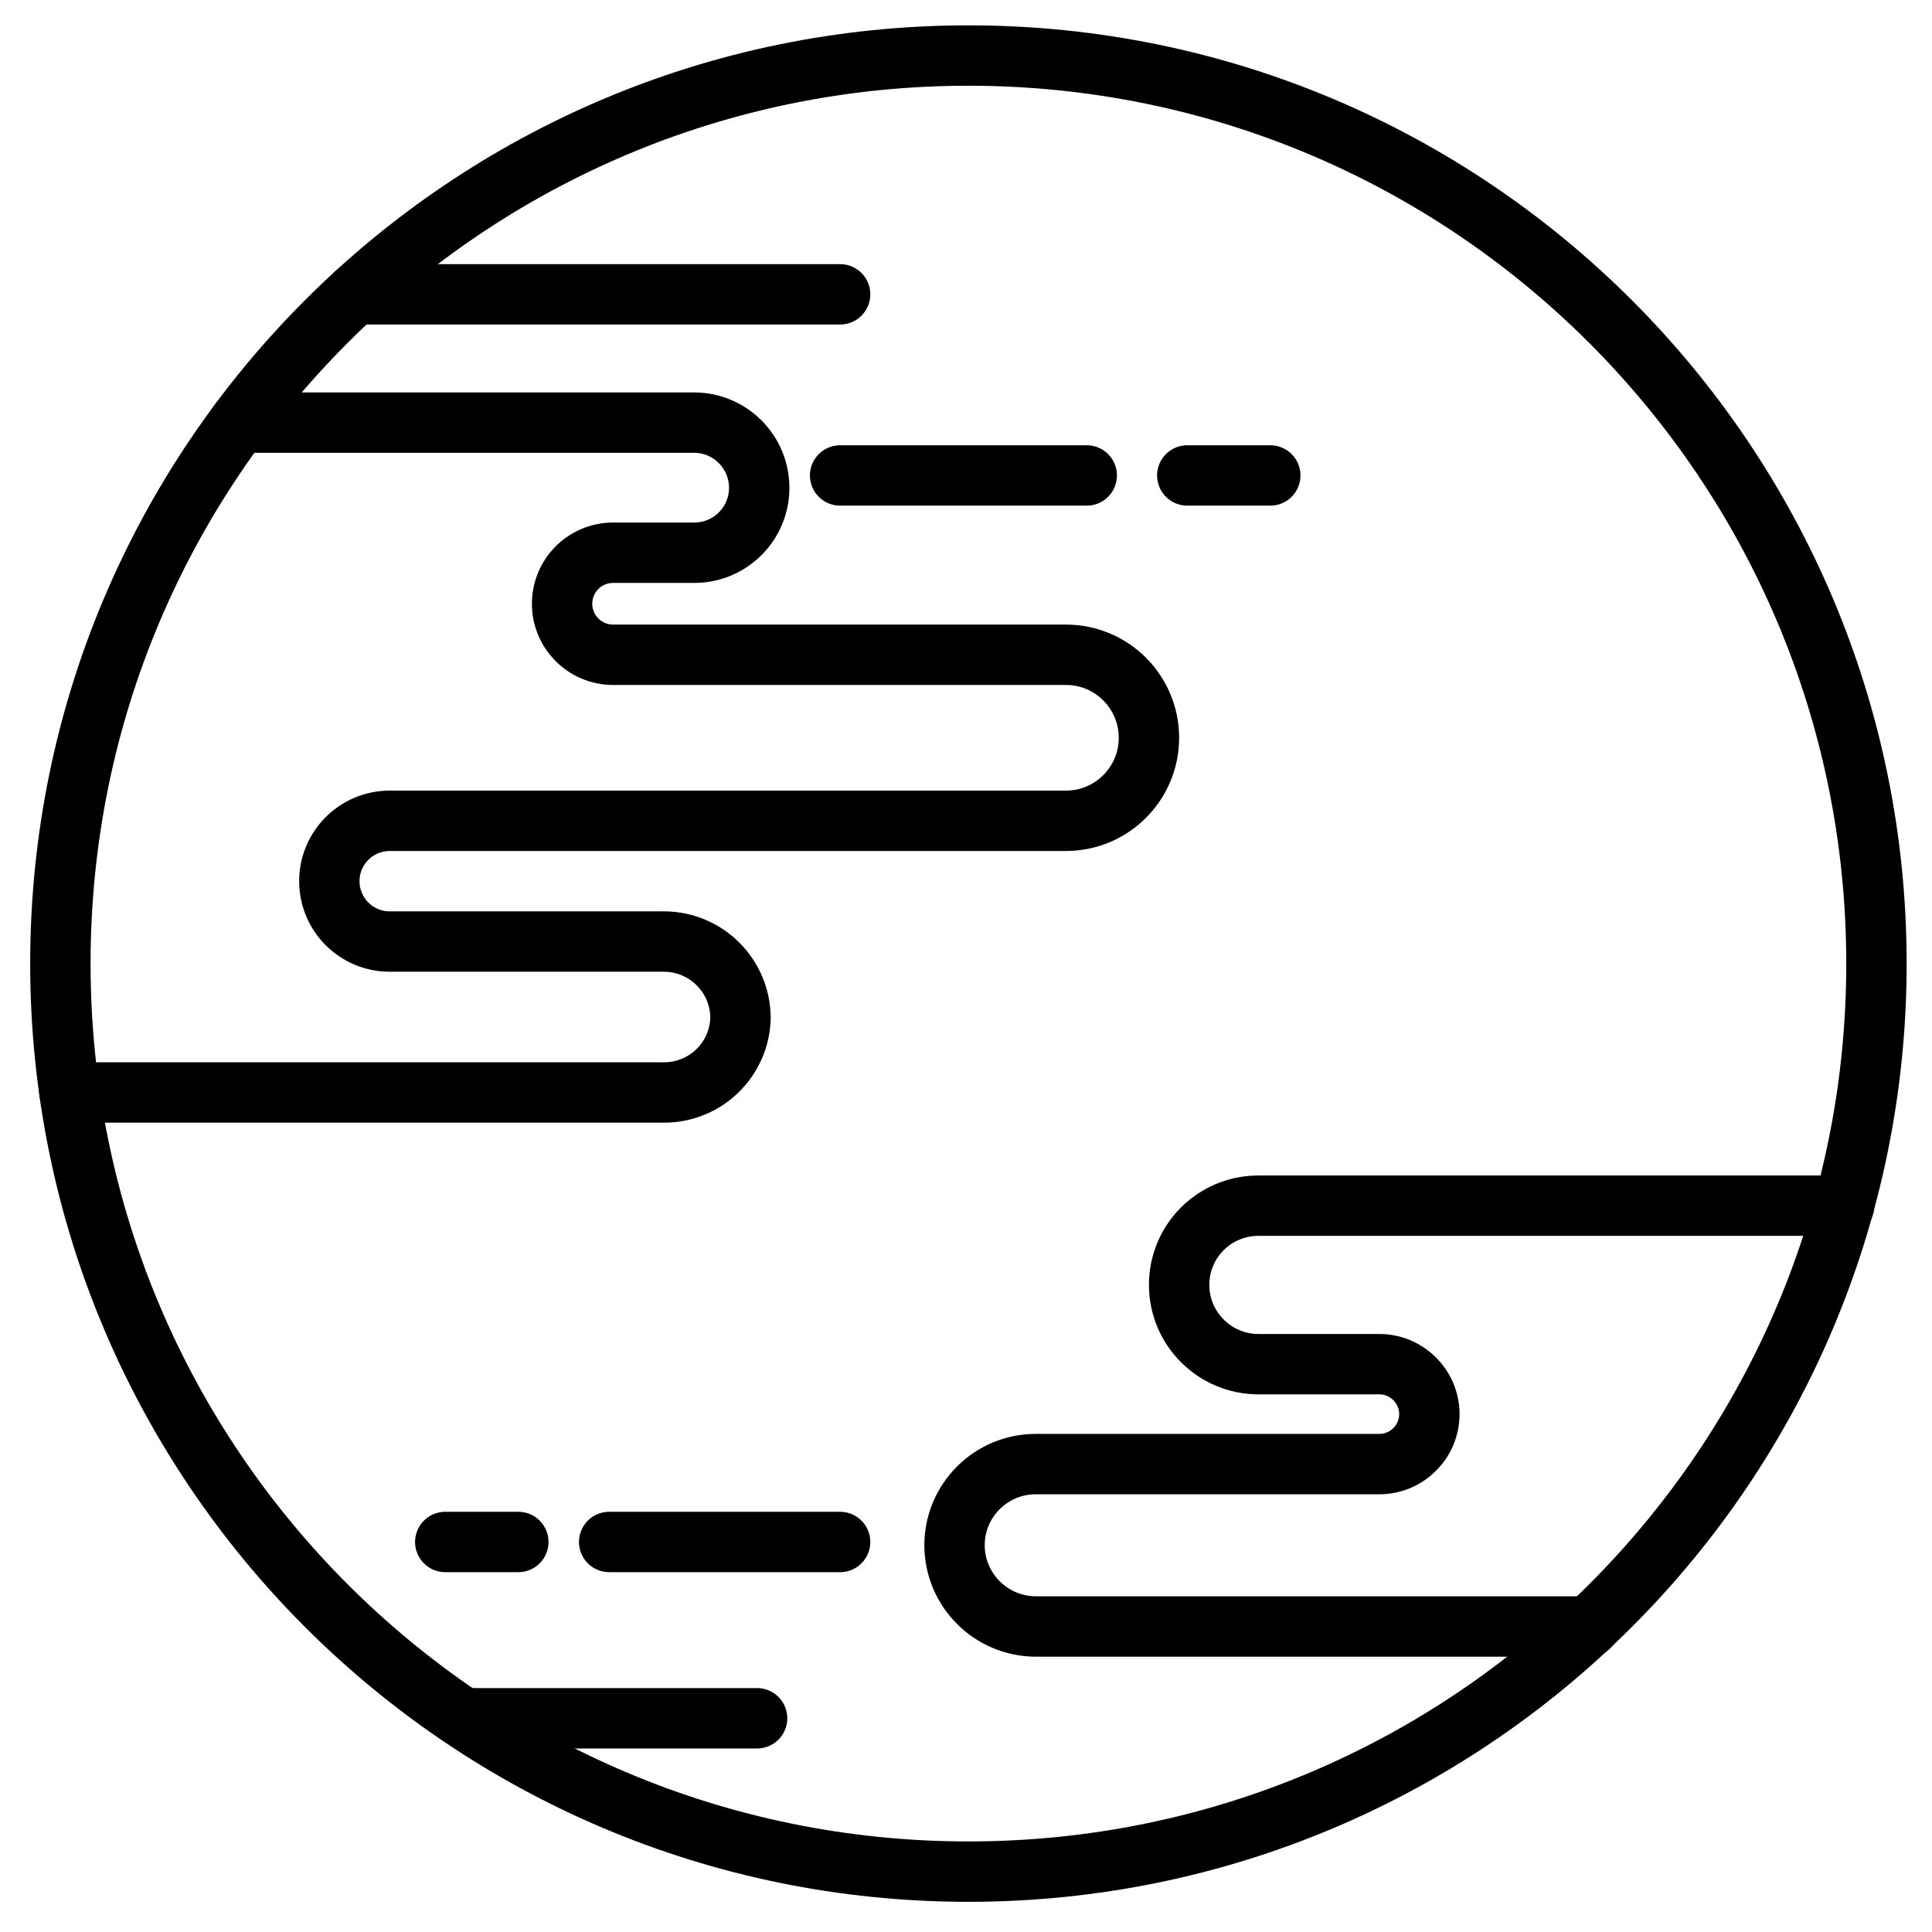
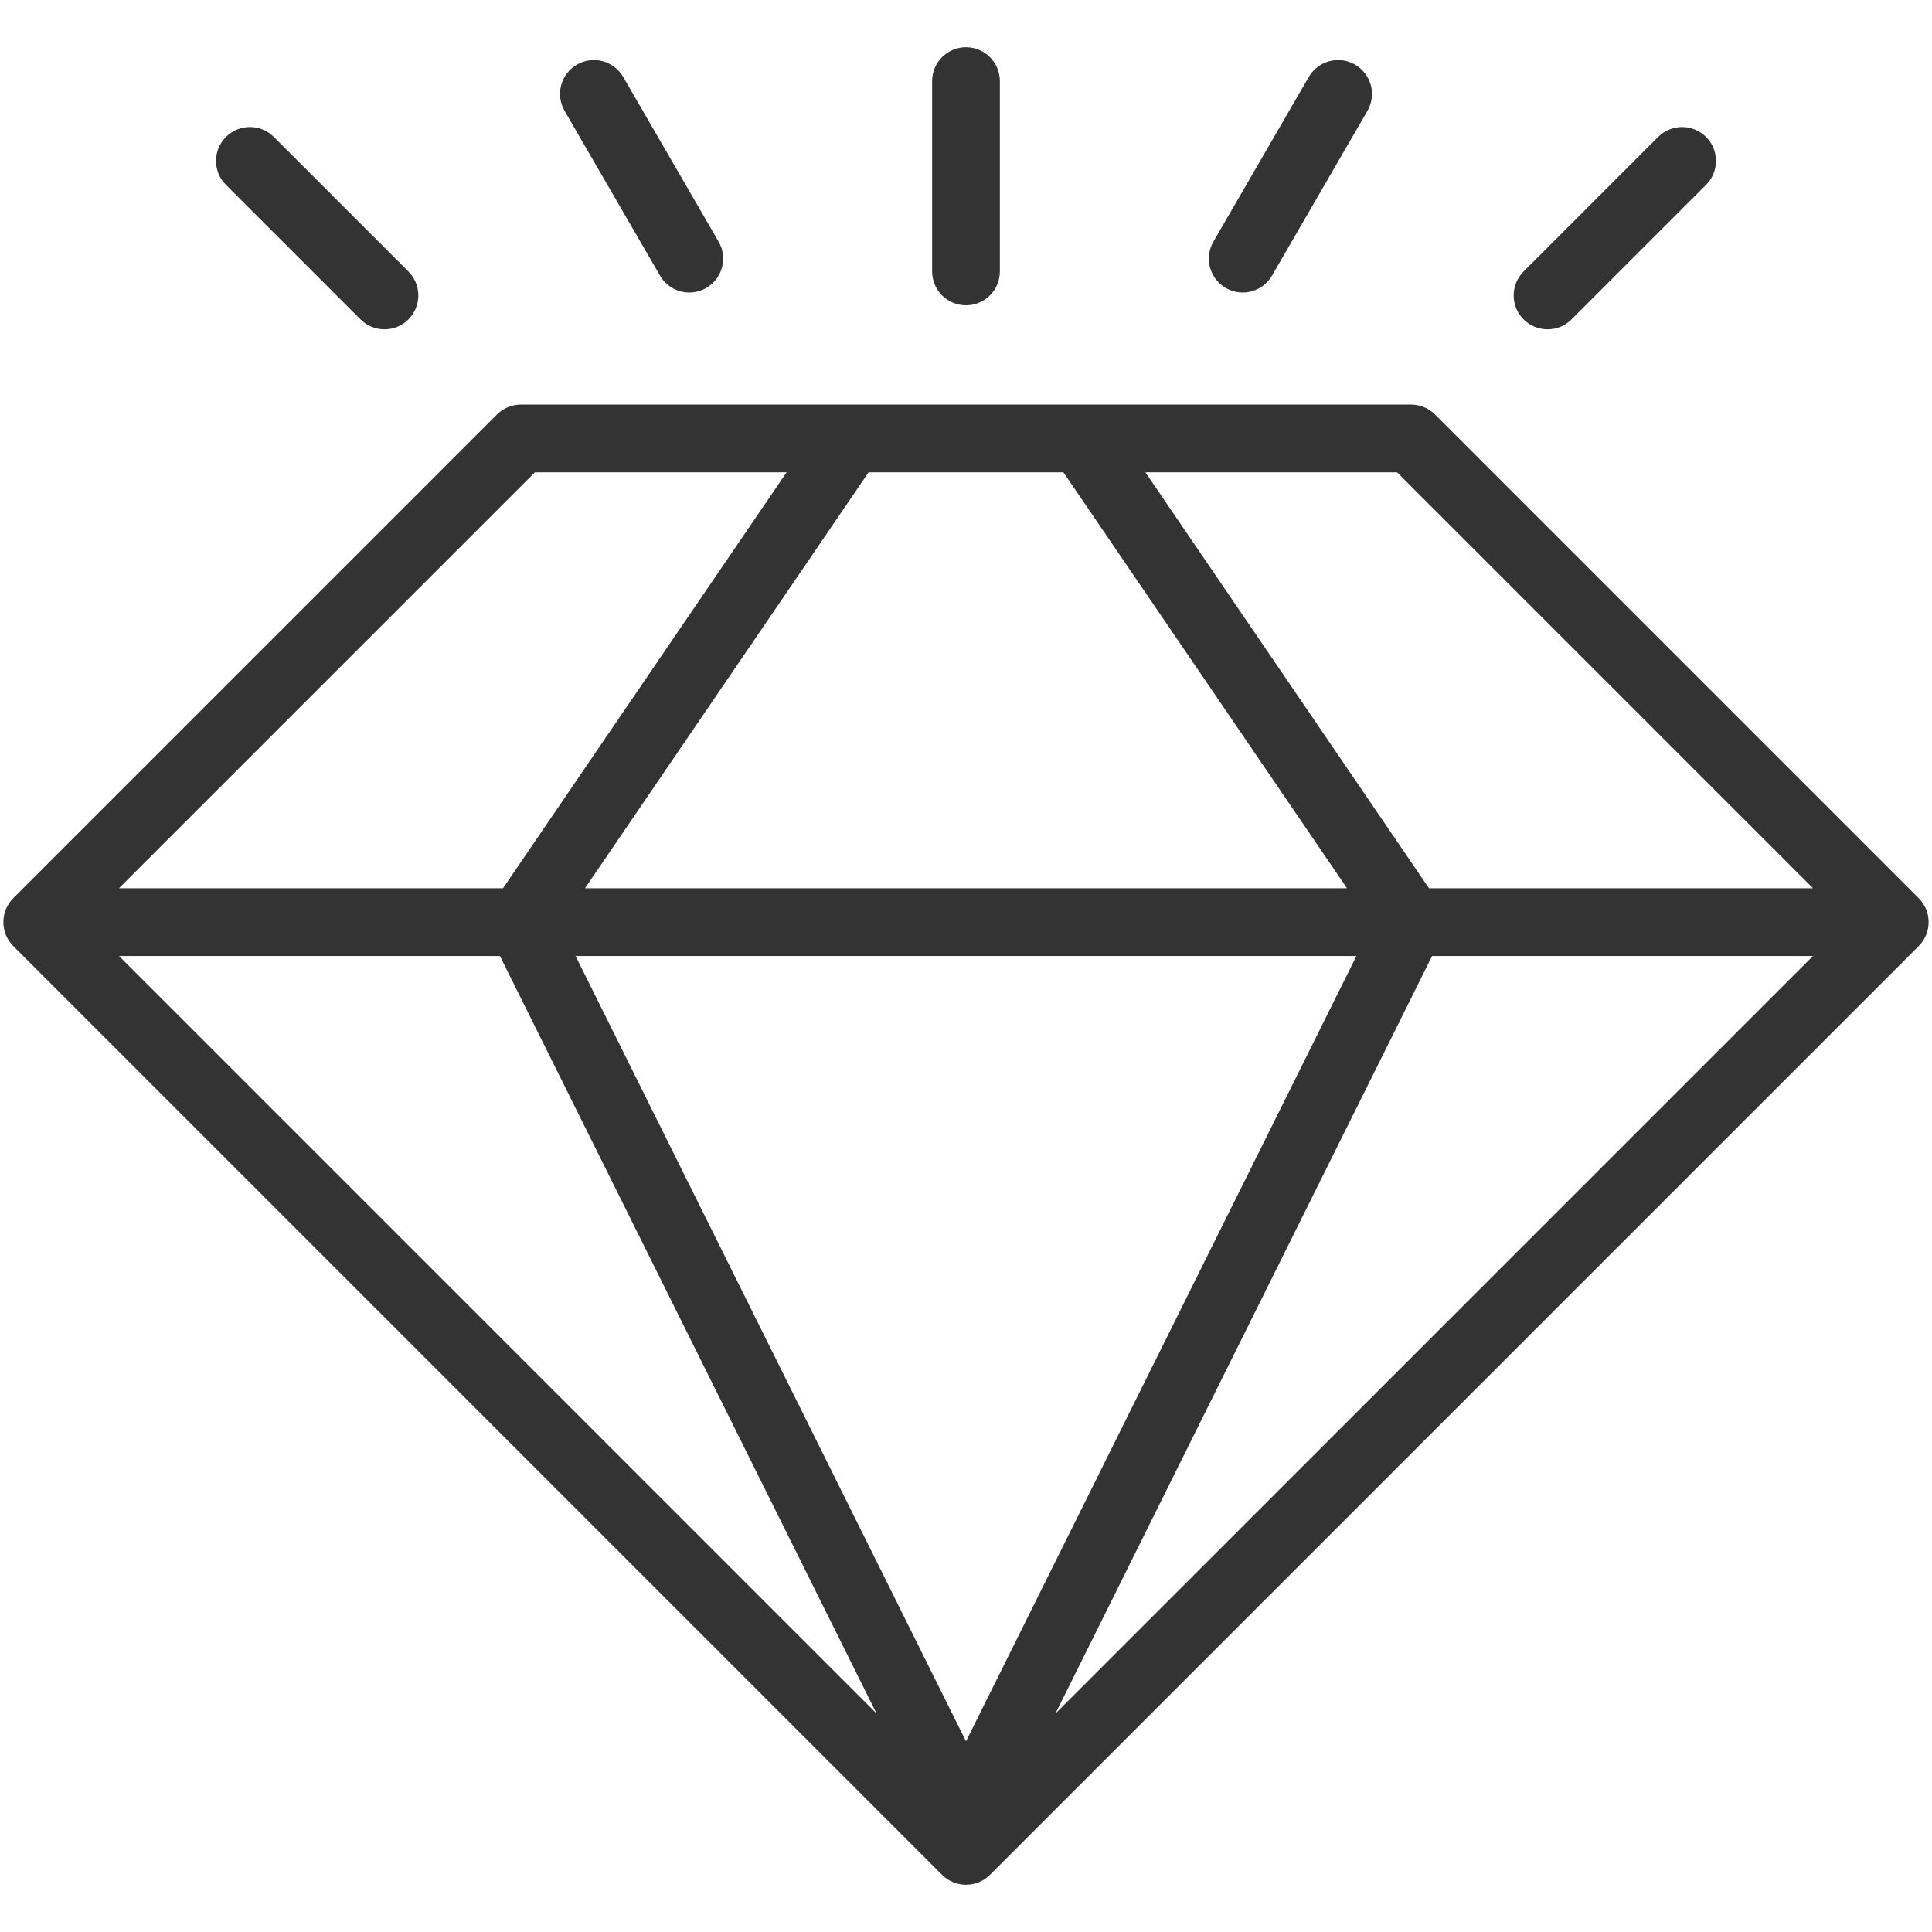
- <svg xmlns="http://www.w3.org/2000/svg" width="64" height="64">
-   <defs>
-     <style>.cls-1{fill:none;stroke:#000;stroke-linecap:round;stroke-linejoin:round;stroke-width:2px}</style>
-   </defs>
-   <g data-name="Layer 22" id="Layer_22">
-     <circle class="cls-1" cx="32.08" cy="31.92" r="30.08" />
-     <path class="cls-1" d="M7.92 14H23a2.16 2.16 0 012.15 2.16A2.15 2.15 0 0123 18.31h-2.69A1.69 1.69 0 0018.62 20a1.69 1.69 0 001.69 1.69h15a2.75 2.75 0 012.75 2.75 2.75 2.75 0 01-2.75 2.75h-22.4a2 2 0 00-2 2 2 2 0 002 2H22a2.54 2.54 0 012.53 2.54A2.53 2.53 0 0122 36.19H2.3m58.79 3.75h-19.4a2.62 2.62 0 00-2.63 2.62 2.63 2.63 0 002.63 2.63h4a1.66 1.66 0 011.66 1.65 1.66 1.66 0 01-1.66 1.66H34.31a2.69 2.69 0 00-2.69 2.69 2.7 2.7 0 002.69 2.69h18.34M27.83 15.75H36m3.33 0h2.75M27.83 51.08h-7.65m-3.01 0h-2.42m10.33 5.84h-9.53m-3.8-47.17h16.08" />
-   </g>
+ <svg xmlns="http://www.w3.org/2000/svg" version="1.1" id="DIAMOND" width="800" height="800" viewBox="0 0 1800 1800" xml:space="preserve">
+   <path d="M1787.623 836.804l-450.621-450.623c-.181-.18-.375-.33-.559-.501a33.094 33.094 0 00-1.744-1.581c-.396-.321-.811-.603-1.215-.906-.422-.313-.832-.639-1.272-.934-.448-.299-.915-.563-1.378-.836-.422-.255-.841-.52-1.276-.757-.453-.237-.916-.444-1.378-.66-.476-.229-.942-.463-1.43-.665-.433-.181-.873-.321-1.313-.48-.532-.194-1.061-.396-1.611-.563-.418-.128-.845-.22-1.269-.326-.571-.149-1.14-.308-1.725-.423-.462-.092-.934-.141-1.396-.211-.555-.084-1.101-.185-1.66-.238-.762-.08-1.523-.097-2.279-.119-.273-.005-.537-.04-.811-.04H485.319c-.36 0-.713.044-1.069.053-.669.022-1.343.035-2.008.102-.607.062-1.197.167-1.792.26-.422.066-.841.11-1.259.193-.625.124-1.232.291-1.845.449-.383.097-.771.18-1.149.294-.59.181-1.162.396-1.734.608-.396.146-.792.269-1.184.432-.537.224-1.056.479-1.58.735-.409.194-.819.374-1.224.585-.507.273-.991.577-1.479.876-.392.237-.792.458-1.17.713-.542.361-1.053.757-1.568 1.149-.308.233-.625.444-.924.691a32.066 32.066 0 00-2.337 2.113L12.375 836.804c-.189.189-.353.401-.537.595a31.152 31.152 0 00-1.541 1.704c-.348.422-.651.867-.973 1.298-.291.396-.595.775-.867 1.18-.326.488-.612.995-.907 1.497-.225.383-.471.757-.683 1.153-.264.502-.493 1.017-.735 1.527-.198.423-.409.841-.59 1.272-.031.07-.07.141-.101.211-.167.427-.295.863-.449 1.294-.167.467-.348.929-.493 1.409-.154.51-.269 1.026-.396 1.541-.119.484-.255.96-.356 1.453-.119.604-.189 1.211-.277 1.813-.053.414-.137.823-.176 1.242a30.789 30.789 0 000 6.25c.04.422.124.828.18 1.246.084.604.155 1.21.273 1.81.101.493.237.968.356 1.457.128.516.243 1.026.396 1.537.145.48.325.942.493 1.414.181.501.343 1.007.55 1.5.181.432.392.85.59 1.272.242.515.471 1.025.735 1.527.211.396.458.77.683 1.153.295.502.581 1.008.907 1.497.272.405.577.784.867 1.18.321.431.625.876.973 1.298a31.132 31.132 0 001.541 1.703c.184.194.348.405.537.595l865.315 865.315c6.163 6.158 14.241 9.239 22.314 9.239 8.074 0 16.151-3.081 22.314-9.239l865.306-865.315c12.321-12.326 12.321-32.302-.001-44.628zM498.394 440.05H732.87L468.645 827.564H110.866L498.394 440.05zm492.354 0l264.234 387.514H545.025L809.25 440.05h181.498zm310.865 0l387.515 387.514h-357.766L1067.128 440.05h234.485zm-37.853 450.622L900.003 1622.35 536.247 890.672h727.513zm-797.994 0l350.88 705.775L110.87 890.672h354.896zm868.476 0h354.886l-705.767 705.775 350.881-705.775zM900.003 284.427c17.427 0 31.554-14.126 31.554-31.554V75.567c0-17.428-14.127-31.554-31.554-31.554-17.428 0-31.554 14.126-31.554 31.554v177.307c0 17.427 14.127 31.553 31.554 31.553zm242.001-16.182a31.39 31.39 0 0015.781 4.253c10.89 0 21.486-5.644 27.336-15.747l88.861-153.434c8.732-15.077 3.586-34.384-11.494-43.119-15.082-8.733-34.386-3.587-43.118 11.495l-88.86 153.434c-8.735 15.078-3.588 34.385 11.494 43.118zm299.807 38.58c8.074 0 16.151-3.082 22.314-9.24l125.37-125.371c12.322-12.326 12.322-32.302 0-44.628-12.325-12.317-32.302-12.317-44.628 0l-125.371 125.371c-12.321 12.326-12.321 32.302 0 44.628 6.163 6.159 14.241 9.24 22.315 9.24zm-826.934-50.074c5.85 10.103 16.446 15.747 27.337 15.747a31.379 31.379 0 0015.781-4.253c15.081-8.733 20.228-28.041 11.494-43.118l-88.86-153.434c-8.729-15.082-28.046-20.224-43.118-11.495-15.082 8.734-20.228 28.042-11.494 43.119l88.86 153.434zm-278.995 40.834c6.163 6.158 14.241 9.24 22.314 9.24s16.152-3.082 22.314-9.24c12.322-12.326 12.322-32.302 0-44.628L255.139 127.586c-12.326-12.317-32.302-12.317-44.627 0-12.322 12.326-12.322 32.302 0 44.628l125.37 125.371z" fill="#333" />
</svg>
